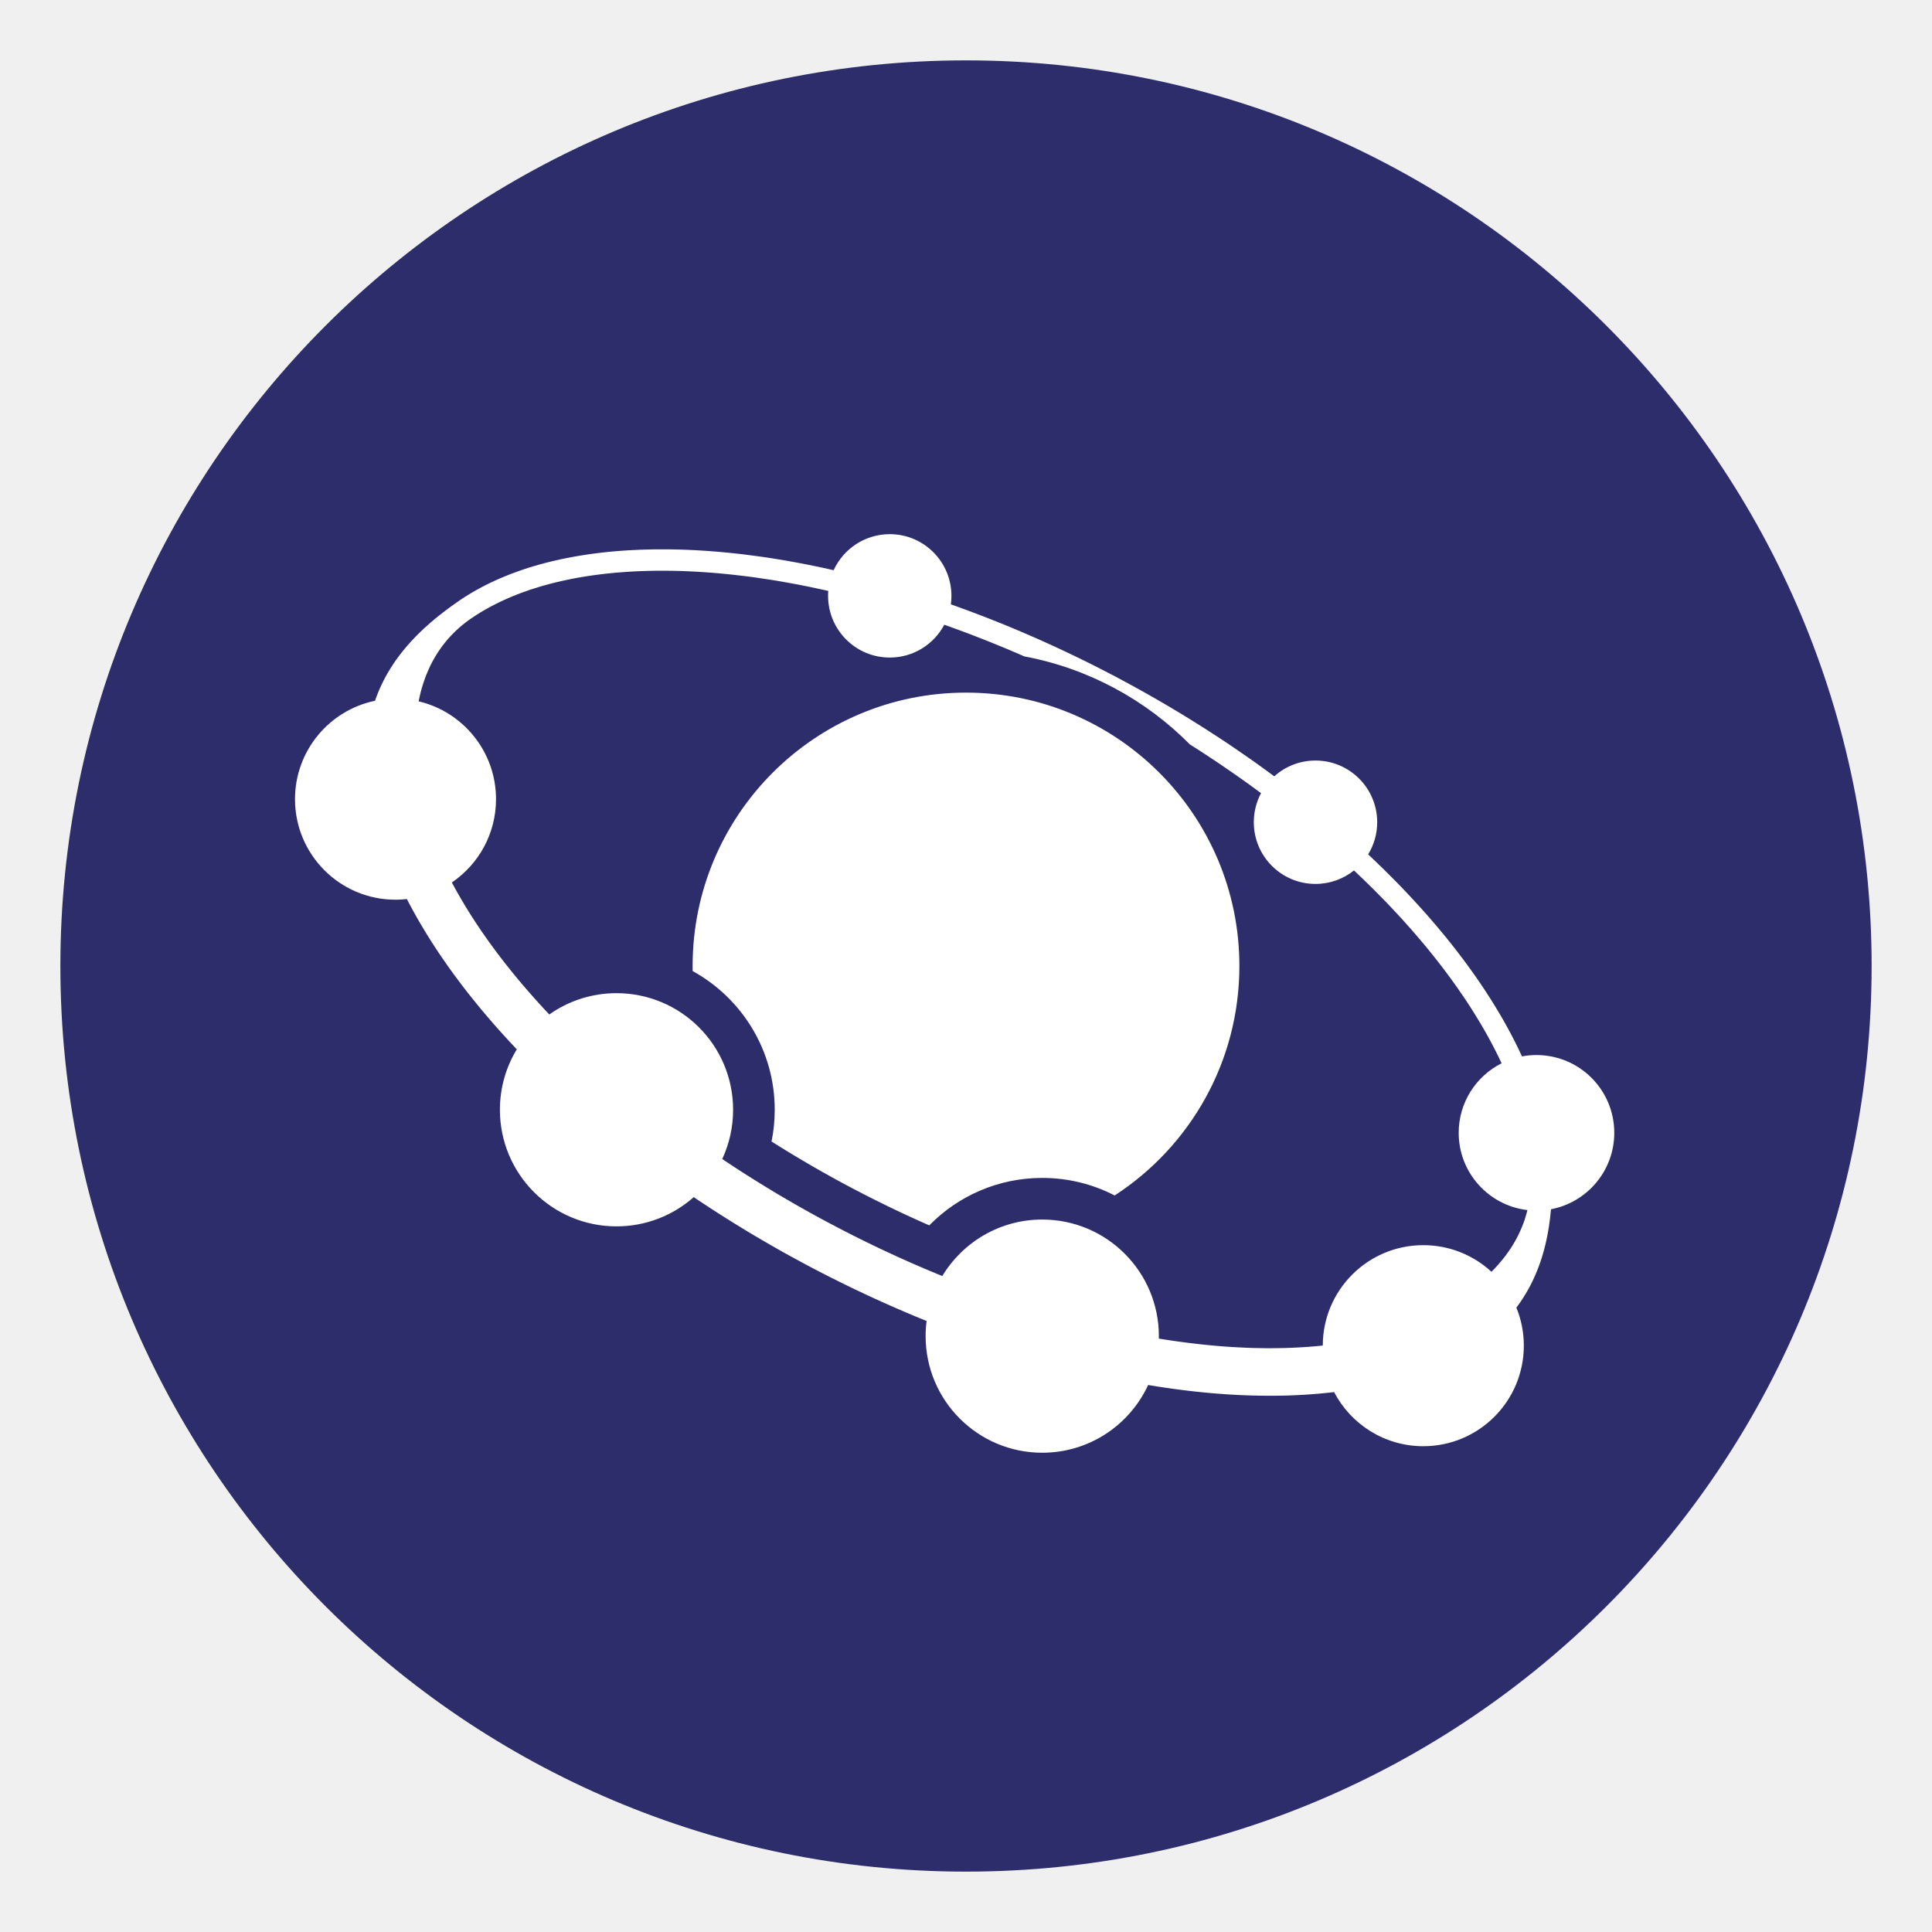
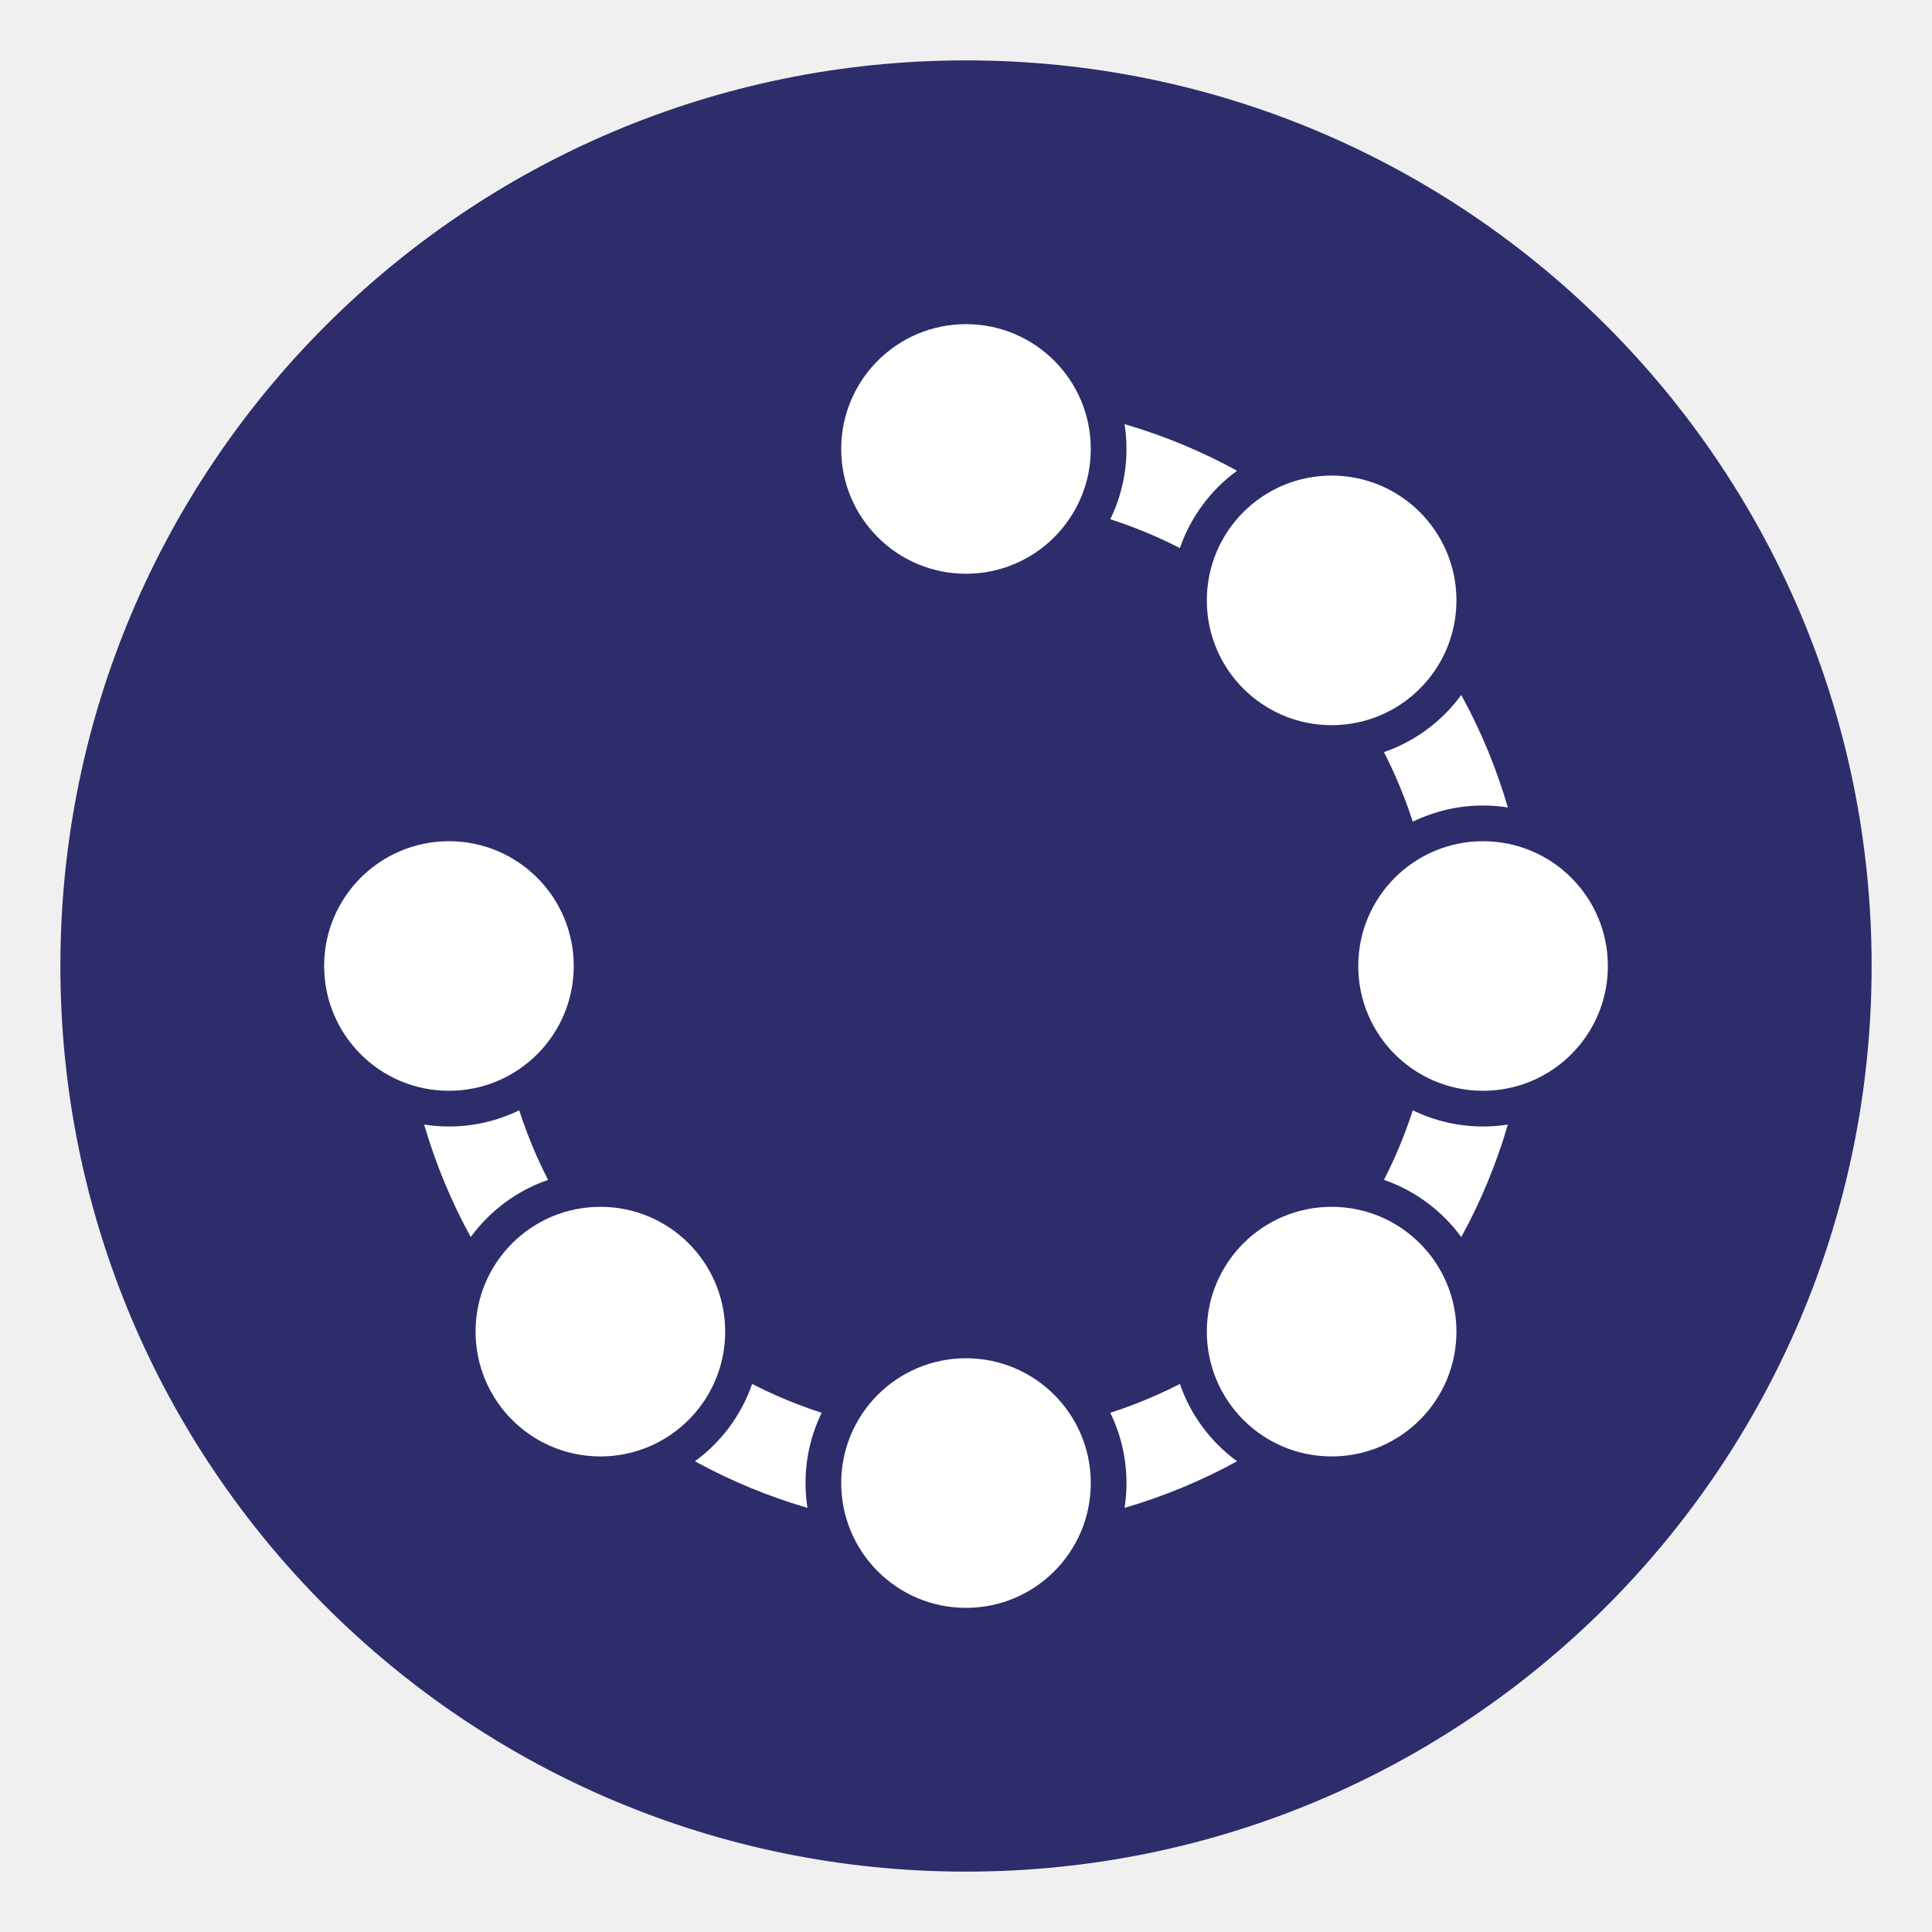
<svg xmlns="http://www.w3.org/2000/svg" viewBox="0 0 512 512">
  <circle cx="256" cy="256" r="240" fill="#2D2D6B" />
-   <path fill="#fff" d="M103.66,176.84L103.88,176.51L104.09,176.18L104.22,175.99L104.34,175.8L104.56,175.48L104.78,175.15L104.91,174.97L105.04,174.79L105.27,174.47L105.5,174.15L105.5,174.16L105.77,173.8L106.51,172.83L107.29,171.88L108.08,170.95L108.89,170.04L109.73,169.15L110.58,168.27L111.45,167.42L112.33,166.58L113.24,165.76L114.16,164.95L115.09,164.16L116.04,163.38L117.01,162.62L117.99,161.86L118.99,161.11L120,160.38L121.03,159.65L122.08,158.93L123.14,158.23L124.23,157.55L125.35,156.88L126.48,156.24L127.64,155.61L128.82,155L130.02,154.41L131.24,153.84L132.48,153.29L133.75,152.76L135.03,152.24L136.33,151.75L137.66,151.27L139,150.81L140.37,150.37L141.75,149.95L143.16,149.55L144.58,149.17L146.02,148.81L147.48,148.47L148.96,148.14L150.45,147.84L151.97,147.55L153.5,147.29L155.05,147.04L156.61,146.81L158.19,146.6L159.79,146.41L161.41,146.24L163.04,146.09L164.68,145.96L166.34,145.85L168.02,145.76L169.71,145.68L171.42,145.63L173.14,145.59L174.87,145.58L176.62,145.58L178.38,145.6L180.15,145.64L181.94,145.7L183.74,145.78L185.55,145.88L187.38,146L189.21,146.14L191.06,146.29L192.92,146.47L194.79,146.66L196.66,146.87L198.55,147.11L200.45,147.36L202.36,147.62L204.28,147.91L206.2,148.22L208.14,148.54L210.08,148.89L212.03,149.25L213.99,149.63L215.95,150.03L217.93,150.44L219.9,150.88L220.92,151.11C223.5,145.48 229.19,141.56 235.8,141.56C244.82,141.56 252.14,148.88 252.14,157.91C252.14,158.68 252.09,159.43 251.99,160.16L252.17,160.22L254.2,160.95L256.24,161.7L258.28,162.46L260.31,163.24L262.35,164.03L264.39,164.84L266.42,165.66L268.45,166.5L270.48,167.36L272.51,168.23L274.53,169.11L276.55,170.01L278.57,170.93L280.59,171.86L282.6,172.8L284.6,173.76L286.6,174.73L288.6,175.71L290.59,176.71L292.57,177.73L294.55,178.75L296.52,179.79L298.48,180.85L300.44,181.91L302.39,182.99L304.33,184.08L306.26,185.18L308.19,186.3L310.1,187.42L312.01,188.56L313.91,189.71L315.79,190.87L317.67,192.05L319.54,193.23L321.39,194.43L323.24,195.63L325.07,196.84L326.89,198.07L328.7,199.31L330.49,200.55L332.28,201.8L334.05,203.07L335.8,204.34L337.54,205.62L337.7,205.73C340.59,203.13 344.42,201.55 348.62,201.55C357.65,201.55 364.97,208.87 364.97,217.9C364.97,221.02 364.09,223.94 362.57,226.42L363.34,227.14L364.8,228.54L366.25,229.94L367.68,231.35L369.09,232.76L370.48,234.17L371.85,235.59L373.2,237.01L374.53,238.44L375.84,239.87L377.13,241.3L378.4,242.73L379.65,244.17L380.88,245.61L382.08,247.05L383.27,248.49L384.43,249.94L385.57,251.38L386.68,252.83L387.78,254.27L388.85,255.72L389.9,257.17L390.93,258.62L391.93,260.06L392.91,261.51L393.87,262.96L394.8,264.4L395.71,265.85L396.59,267.29L397.45,268.73L398.29,270.17L399.1,271.61L399.89,273.05L400.65,274.48L401.39,275.91L402.1,277.34L402.78,278.76L403.34,279.95C404.58,279.72 405.87,279.6 407.18,279.6C418.57,279.6 427.8,288.82 427.8,300.21C427.8,310.28 420.57,318.66 411.03,320.46L410.93,321.46L410.8,322.68L410.64,323.89L410.47,325.1L410.27,326.31L410.05,327.51L409.8,328.7L409.53,329.89L409.23,331.07L408.9,332.25L408.55,333.42L408.16,334.58L408.01,335L408.01,335L407.88,335.37L407.74,335.74L407.66,335.95L407.58,336.16L407.44,336.52L407.29,336.89L407.21,337.09L407.12,337.3L406.97,337.66L406.81,338.03L406.81,338.02L406.63,338.44L406.11,339.56L405.55,340.68L404.95,341.78L404.32,342.87L403.66,343.94L402.96,345L402.23,346.03L401.85,346.53C403.13,349.64 403.83,353.05 403.83,356.62C403.83,371.33 391.9,383.26 377.19,383.26C366.91,383.26 358,377.44 353.55,368.92L352.59,369.03L350.93,369.2L349.26,369.36L347.57,369.49L345.87,369.61L344.15,369.7L342.42,369.78L340.67,369.84L338.91,369.87L337.14,369.89L335.36,369.88L333.56,369.86L331.75,369.82L329.92,369.76L328.09,369.68L326.24,369.58L324.38,369.46L322.51,369.32L320.63,369.16L318.74,368.98L316.84,368.78L314.93,368.57L313.01,368.33L311.08,368.08L309.14,367.8L307.19,367.51L305.24,367.2L304.27,367.04C299.37,377.64 288.65,384.99 276.2,384.99C259.14,384.99 245.3,371.15 245.3,354.09C245.3,352.73 245.39,351.39 245.56,350.07L244.27,349.55L242.21,348.7L240.16,347.83L238.11,346.95L236.07,346.06L234.03,345.15L231.99,344.23L229.95,343.29L227.92,342.33L225.89,341.37L223.87,340.38L221.86,339.39L219.85,338.38L217.84,337.35L215.84,336.32L213.85,335.27L211.87,334.2L209.89,333.13L207.92,332.04L205.96,330.94L204.01,329.82L202.06,328.69L200.13,327.56L198.2,326.41L196.29,325.24L194.38,324.07L192.48,322.88L190.6,321.69L188.72,320.48L186.86,319.26L185.01,318.04L183.85,317.25C178.4,322.07 171.23,325 163.38,325C146.32,325 132.48,311.17 132.48,294.1C132.48,288.23 134.12,282.75 136.96,278.08L136.28,277.36L134.92,275.91L133.59,274.46L132.28,273.01L130.99,271.55L129.72,270.09L128.48,268.63L127.25,267.16L126.05,265.69L124.86,264.22L123.7,262.75L122.56,261.28L121.45,259.8L120.35,258.33L119.28,256.85L118.23,255.37L117.21,253.89L116.21,252.42L115.23,250.94L114.28,249.46L113.35,247.98L112.44,246.5L111.56,245.02L110.7,243.55L109.87,242.07L109.06,240.6L108.28,239.13L107.84,238.26C106.84,238.37 105.84,238.43 104.82,238.43C90.1,238.43 78.18,226.51 78.18,211.79C78.18,198.94 87.28,188.22 99.39,185.71L99.59,185.12L100.04,183.93L100.52,182.76L101.04,181.61L101.59,180.48L102.17,179.37L102.78,178.28L103.42,177.22L103.67,176.84ZM112.8,179.3L112.63,179.77L112.46,180.24L112.3,180.71L112.09,181.34L111.8,182.29L111.54,183.24L111.3,184.19L111.09,185.15L110.94,185.86C122.7,188.63 131.45,199.19 131.45,211.79C131.45,220.97 126.81,229.07 119.75,233.86L120.15,234.61L120.88,235.95L121.64,237.29L122.42,238.63L123.22,239.98L124.05,241.33L124.9,242.69L125.78,244.05L126.68,245.41L127.6,246.77L128.55,248.14L129.52,249.51L130.52,250.88L131.53,252.25L132.57,253.62L133.63,255L134.72,256.37L135.82,257.75L136.95,259.12L138.1,260.5L139.27,261.87L140.47,263.24L141.68,264.62L142.92,265.99L144.17,267.36L145.45,268.72L145.57,268.85C150.6,265.29 156.75,263.2 163.38,263.2C180.45,263.2 194.28,277.03 194.28,294.1C194.28,298.76 193.25,303.19 191.4,307.15L192.01,307.56L193.79,308.74L195.58,309.91L197.38,311.07L199.2,312.22L201.02,313.36L202.86,314.49L204.7,315.61L206.55,316.72L208.42,317.81L210.29,318.9L212.17,319.97L214.06,321.03L215.95,322.08L217.86,323.12L219.77,324.14L221.69,325.15L223.61,326.15L225.54,327.14L227.48,328.11L229.42,329.07L231.36,330.01L233.31,330.95L235.27,331.86L237.23,332.77L239.19,333.66L241.15,334.53L243.12,335.39L245.09,336.24L247.07,337.07L249.04,337.88L249.72,338.16C255.13,329.19 264.97,323.19 276.2,323.19C293.27,323.19 307.11,337.02 307.11,354.09C307.11,354.3 307.1,354.52 307.1,354.74L307.27,354.77L309.12,355.06L310.96,355.34L312.78,355.59L314.6,355.83L316.41,356.05L318.2,356.26L319.98,356.44L321.75,356.61L323.51,356.76L325.26,356.89L326.99,357L328.71,357.09L330.42,357.17L332.11,357.23L333.78,357.26L335.45,357.29L337.09,357.29L338.73,357.27L340.34,357.24L341.94,357.19L343.53,357.12L345.1,357.03L346.65,356.93L348.18,356.81L349.7,356.67L350.55,356.58C350.57,341.88 362.49,329.98 377.19,329.98C384.16,329.98 390.51,332.66 395.26,337.04L395.77,336.52L396.44,335.8L397.1,335.07L397.74,334.32L398.37,333.56L398.78,333.03L399.08,332.63L399.37,332.23L399.66,331.83L399.94,331.42L400.33,330.86L400.87,330.01L401.38,329.14L401.87,328.26L402.34,327.35L402.78,326.43L403.2,325.48L403.59,324.52L403.95,323.53L404.27,322.53L404.57,321.51L404.78,320.68C394.53,319.49 386.57,310.78 386.57,300.21C386.57,292.15 391.2,285.17 397.94,281.78L397.66,281.19L397.01,279.83L396.33,278.47L395.63,277.11L394.9,275.74L394.15,274.37L393.37,272.99L392.57,271.61L391.74,270.23L390.89,268.84L390.02,267.45L389.12,266.06L388.2,264.66L387.25,263.27L386.29,261.87L385.29,260.47L384.28,259.07L383.24,257.67L382.18,256.27L381.1,254.87L379.99,253.47L378.87,252.07L377.72,250.67L376.54,249.27L375.35,247.87L374.14,246.47L372.9,245.08L371.65,243.68L370.37,242.29L369.07,240.9L367.76,239.51L366.42,238.13L365.06,236.75L363.69,235.37L362.29,234L360.87,232.63L359.44,231.26L358.82,230.68C356.02,232.91 352.48,234.25 348.62,234.25C339.59,234.25 332.27,226.93 332.27,217.9C332.27,215.11 332.96,212.49 334.19,210.19L334.17,210.18L332.46,208.92L330.74,207.67L329,206.43L327.25,205.2L325.48,203.98L323.71,202.76L321.92,201.56L320.12,200.37L318.31,199.18L316.48,198.01L315.32,197.27C303.64,185.47 288.45,177.13 271.45,173.95L270.26,173.43L268.26,172.57L266.27,171.73L264.27,170.91L262.27,170.1L260.28,169.31L258.28,168.53L256.28,167.76L254.28,167.02L252.28,166.29L250.28,165.57L250.25,165.56C247.5,170.74 242.06,174.26 235.8,174.26C226.77,174.26 219.45,166.94 219.45,157.91C219.45,157.47 219.46,157.03 219.5,156.6L218.66,156.41L216.73,155.99L214.8,155.58L212.88,155.19L210.97,154.82L209.07,154.47L207.17,154.13L205.29,153.81L203.41,153.52L201.54,153.24L199.69,152.97L197.84,152.73L196,152.51L194.17,152.3L192.36,152.11L190.55,151.94L188.76,151.79L186.98,151.66L185.22,151.54L183.46,151.45L181.72,151.37L179.99,151.31L178.28,151.27L176.58,151.25L174.89,151.25L173.22,151.26L171.57,151.3L169.93,151.35L168.3,151.42L166.69,151.51L165.1,151.62L163.52,151.74L161.96,151.89L160.42,152.05L158.9,152.23L157.39,152.43L155.9,152.64L154.43,152.88L152.98,153.13L151.54,153.4L150.13,153.69L148.74,154L147.36,154.32L146,154.66L144.67,155.02L143.35,155.39L142.06,155.79L140.78,156.19L139.53,156.62L138.3,157.06L137.09,157.52L135.9,158L134.73,158.49L133.59,159L132.47,159.52L131.37,160.07L130.29,160.62L129.23,161.19L128.2,161.78L127.19,162.38L126.2,163L125.24,163.64L124.3,164.28L123.39,164.96L122.51,165.65L121.67,166.37L120.86,167.11L120.08,167.88L119.33,168.66L118.61,169.46L117.93,170.28L117.28,171.11L116.67,171.96L116.08,172.82L115.53,173.69L115.01,174.58L114.52,175.47L114.06,176.37L113.64,177.29L113.24,178.21L112.98,178.84ZM328.45,256C328.45,281.48 315.29,303.89 295.4,316.81C289.65,313.84 283.12,312.16 276.2,312.16C264.48,312.16 253.88,316.98 246.27,324.73L245.6,324.44L243.71,323.6L241.81,322.74L239.92,321.87L238.03,320.98L236.15,320.08L234.27,319.17L232.39,318.24L230.52,317.3L228.66,316.35L226.8,315.38L224.94,314.41L223.1,313.42L221.26,312.42L219.43,311.4L217.6,310.38L215.78,309.34L213.98,308.29L212.18,307.23L210.39,306.16L208.6,305.08L206.83,303.99L205.07,302.89L204.47,302.51C205.02,299.79 205.31,296.98 205.31,294.1C205.31,278.26 196.52,264.47 183.56,257.34C183.55,256.89 183.55,256.45 183.55,256C183.55,215.99 215.99,183.55 256,183.55C296.01,183.55 328.45,215.99 328.45,256Z" />
+   <path fill="#fff" d="M385.97,352.89C385.97,371.16 371.16,385.97 352.89,385.97C334.62,385.97 319.82,371.16 319.82,352.89C319.82,334.62 334.62,319.82 352.89,319.82C371.16,319.82 385.97,334.62 385.97,352.89ZM385.97,159.11C385.97,177.38 371.16,192.18 352.89,192.18C334.62,192.18 319.82,177.38 319.82,159.11C319.82,140.84 334.62,126.03 352.89,126.03C371.16,126.03 385.97,140.84 385.97,159.11ZM192.18,352.89C192.18,371.16 177.38,385.97 159.11,385.97C140.84,385.97 126.03,371.16 126.03,352.89C126.03,334.62 140.84,319.82 159.11,319.82C177.38,319.82 192.18,334.62 192.18,352.89ZM152.05,256C152.05,274.27 137.24,289.07 118.98,289.07C100.71,289.07 85.9,274.27 85.9,256C85.9,237.73 100.71,222.93 118.98,222.93C137.24,222.93 152.05,237.73 152.05,256ZM289.07,118.98C289.07,137.24 274.27,152.05 256,152.05C237.73,152.05 222.93,137.24 222.93,118.98C222.93,100.71 237.73,85.9 256,85.9C274.27,85.9 289.07,100.71 289.07,118.98ZM289.07,393.02C289.07,411.29 274.27,426.1 256,426.1C237.73,426.1 222.93,411.29 222.93,393.02C222.93,374.76 237.73,359.95 256,359.95C274.27,359.95 289.07,374.76 289.07,393.02ZM426.1,256C426.1,274.27 411.29,289.07 393.02,289.07C374.76,289.07 359.95,274.27 359.95,256C359.95,237.73 374.76,222.93 393.02,222.93C411.29,222.93 426.1,237.73 426.1,256ZM298.53,118.98C298.53,116.74 298.35,114.54 298.02,112.4L298.5,112.54L302.24,113.7L305.95,114.96L309.62,116.31L313.26,117.76L316.86,119.31L320.42,120.95L323.93,122.68L327.39,124.51L327.83,124.75C320.89,129.82 315.54,136.95 312.68,145.24L312.49,145.14L309.57,143.7L306.61,142.33L303.62,141.05L300.59,139.84L297.53,138.71L294.45,137.66L294.24,137.6C296.98,131.98 298.53,125.65 298.53,118.98ZM399.6,298.02L399.46,298.5L398.3,302.24L397.04,305.95L395.69,309.62L394.24,313.26L392.69,316.86L391.05,320.42L389.32,323.93L387.49,327.39L387.25,327.83C382.18,320.89 375.05,315.54 366.76,312.68L366.86,312.49L368.3,309.57L369.67,306.61L370.95,303.62L372.16,300.59L373.29,297.53L374.34,294.45L374.4,294.24C380.02,296.98 386.35,298.53 393.02,298.53C395.26,298.53 397.46,298.35 399.6,298.02ZM124.75,327.83L124.51,327.39L122.68,323.93L120.95,320.42L119.31,316.86L117.76,313.26L116.31,309.62L114.96,305.95L113.7,302.24L112.54,298.5L112.4,298.02C114.54,298.35 116.74,298.53 118.98,298.53C125.65,298.53 131.98,296.98 137.6,294.24L137.66,294.45L138.71,297.53L139.84,300.59L141.05,303.62L142.33,306.61L143.7,309.57L145.14,312.49L145.24,312.68C136.95,315.54 129.82,320.89 124.75,327.83ZM387.25,184.17L387.49,184.61L389.32,188.07L391.05,191.58L392.69,195.14L394.24,198.74L395.69,202.38L397.04,206.05L398.3,209.76L399.46,213.5L399.6,213.98C397.46,213.65 395.26,213.47 393.02,213.47C386.35,213.47 380.02,215.02 374.4,217.76L374.34,217.55L373.29,214.47L372.16,211.41L370.95,208.38L369.67,205.39L368.3,202.43L366.86,199.51L366.76,199.32C375.05,196.46 382.18,191.11 387.25,184.17ZM327.83,387.25L327.39,387.49L323.93,389.32L320.42,391.05L316.86,392.69L313.26,394.24L309.62,395.69L305.95,397.04L302.24,398.3L298.5,399.46L298.02,399.6C298.35,397.46 298.53,395.26 298.53,393.02C298.53,386.35 296.98,380.02 294.24,374.4L294.45,374.34L297.53,373.29L300.59,372.16L303.62,370.95L306.61,369.67L309.57,368.3L312.49,366.86L312.68,366.76C315.54,375.05 320.89,382.18 327.83,387.25ZM213.98,399.6L213.5,399.46L209.76,398.3L206.05,397.04L202.38,395.69L198.74,394.24L195.14,392.69L191.58,391.05L188.07,389.32L184.61,387.49L184.17,387.25C191.11,382.18 196.46,375.05 199.32,366.76L199.51,366.86L202.43,368.3L205.39,369.67L208.38,370.95L211.41,372.16L214.47,373.29L217.55,374.34L217.76,374.4C215.02,380.02 213.47,386.35 213.47,393.02C213.47,395.26 213.65,397.46 213.98,399.6Z" />
</svg>
